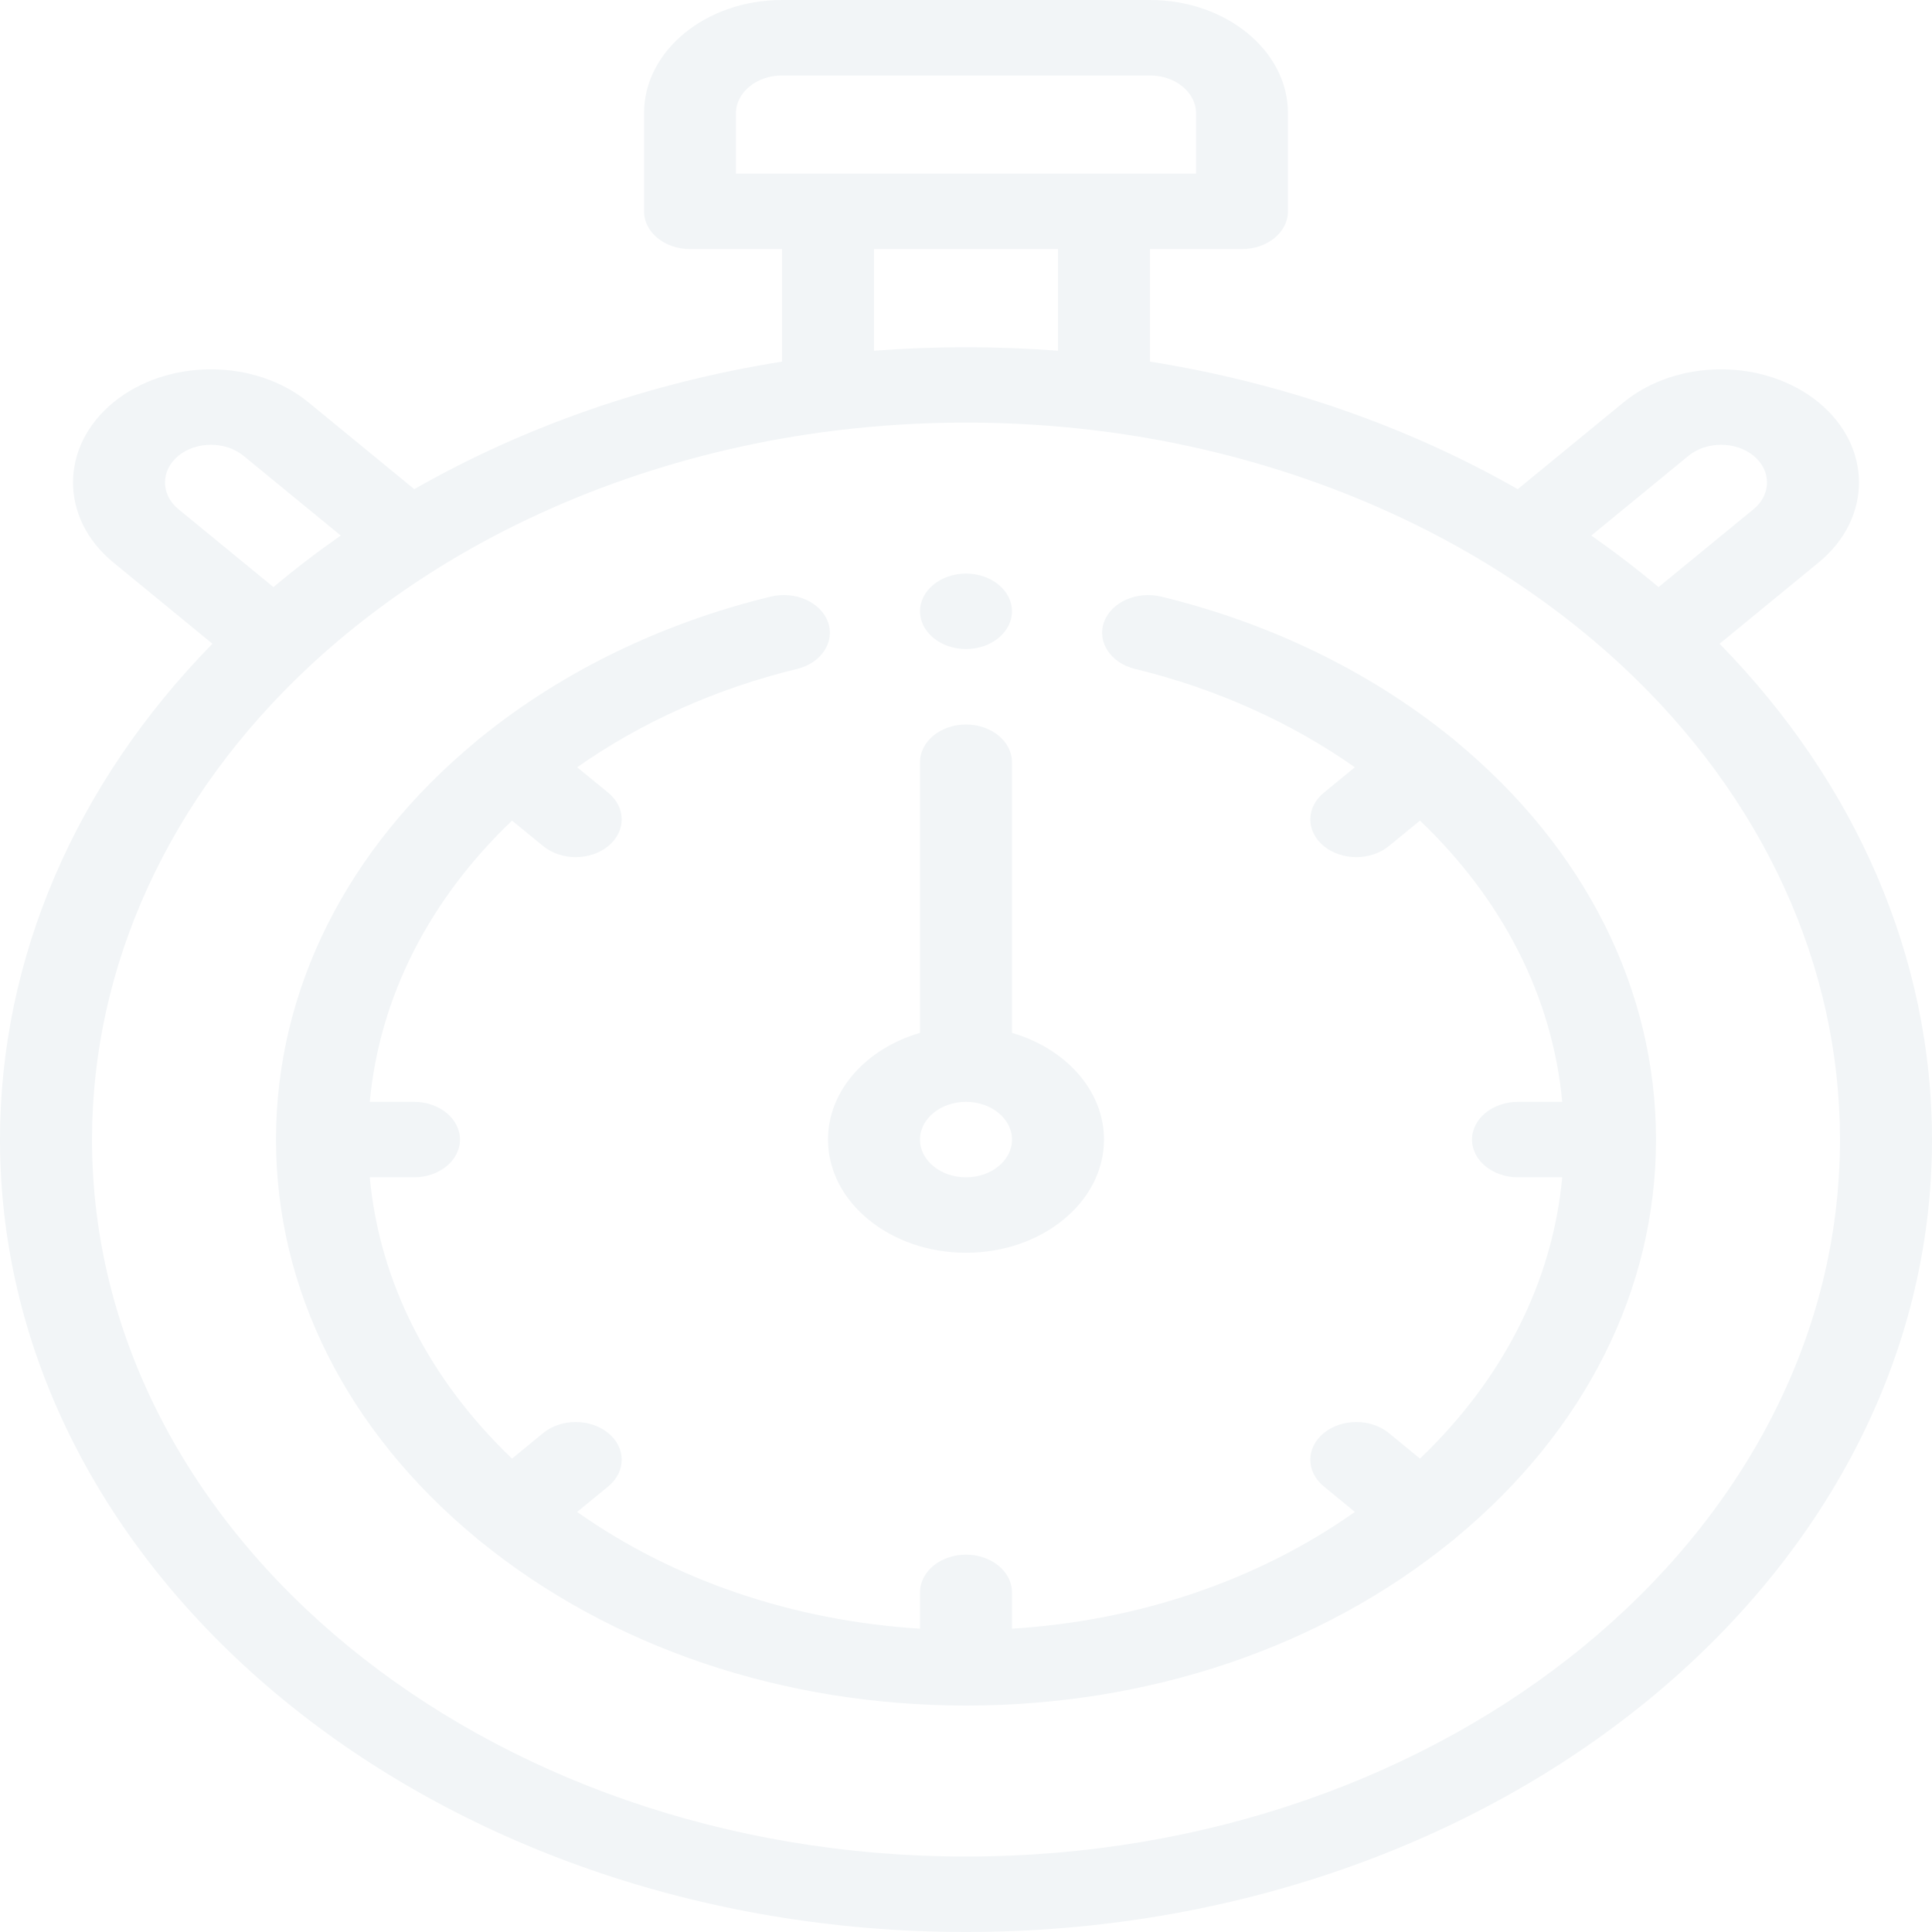
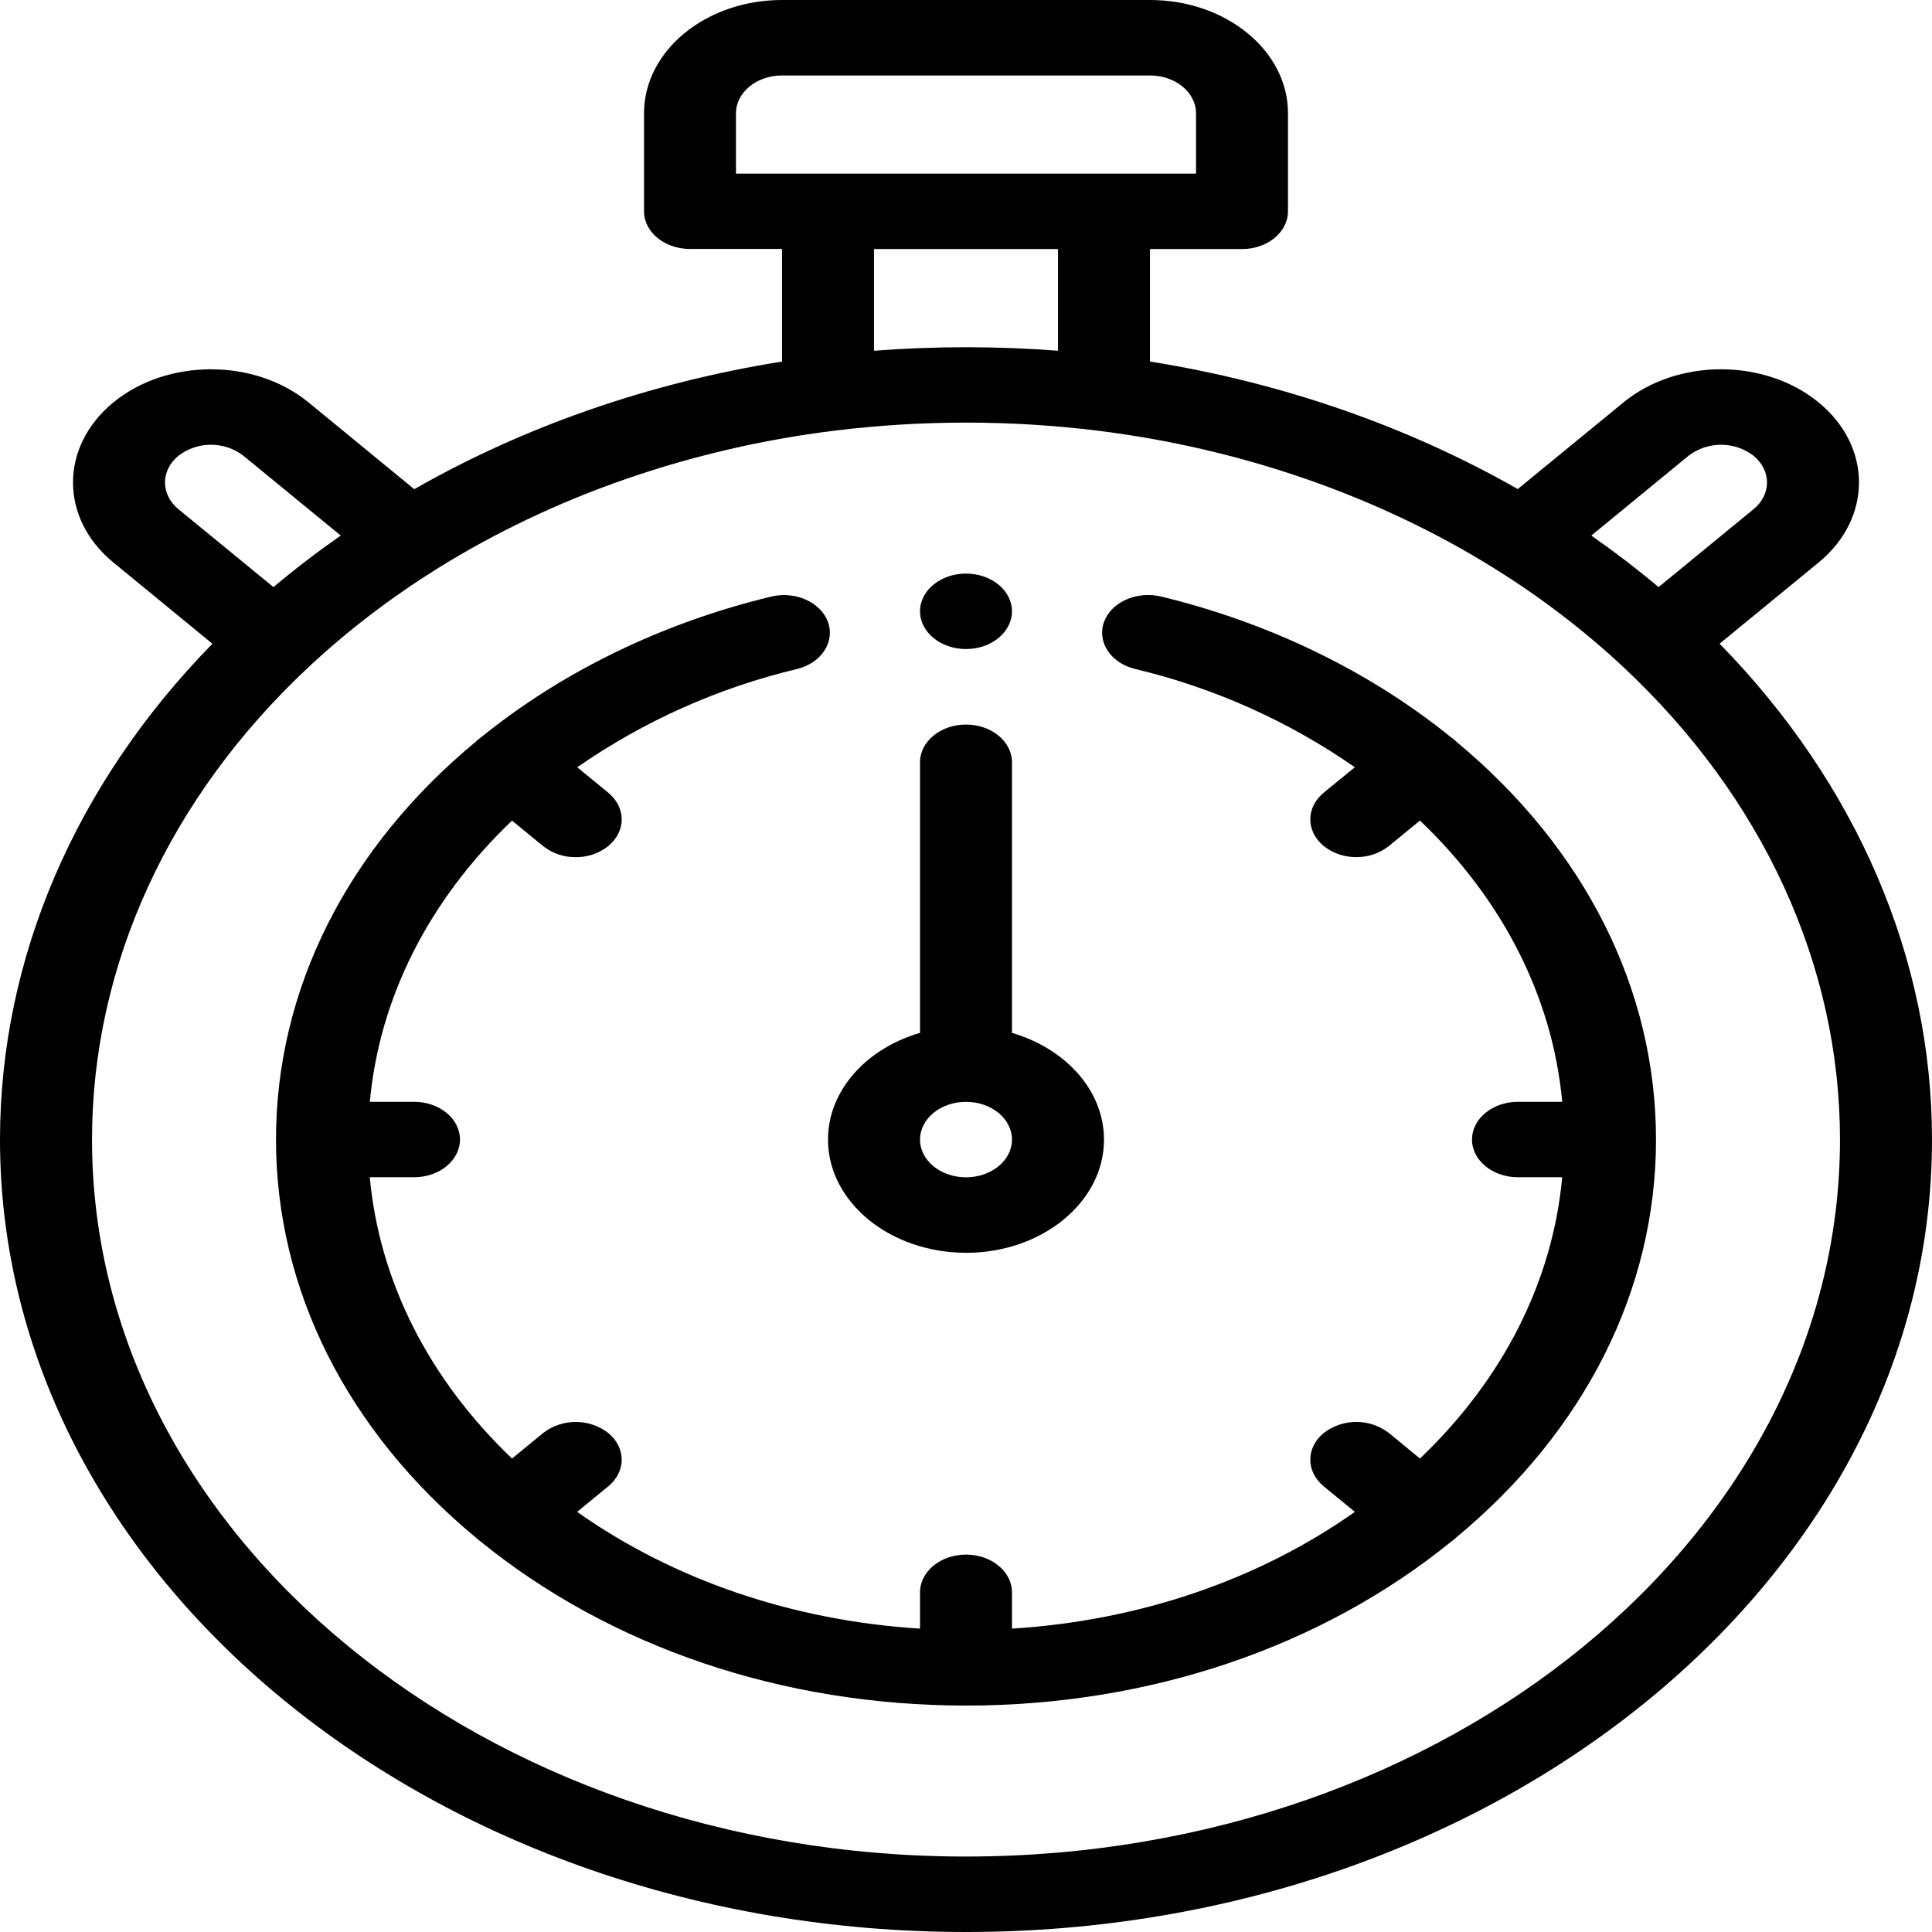
- <svg xmlns="http://www.w3.org/2000/svg" width="35" height="35" viewBox="0 0 35 35" fill="none">
-   <path d="M3.848 11.662L2.054 10.19C1.079 9.391 1.079 8.09 2.054 7.29C3.029 6.491 4.615 6.491 5.589 7.29L7.505 8.862C9.503 7.72 11.78 6.93 14.167 6.551V4.512H12.5C12.04 4.512 11.667 4.206 11.667 3.828V2.051C11.667 0.92 12.788 0 14.167 0H20.833C22.212 0 23.333 0.92 23.333 2.051V3.828C23.333 4.206 22.96 4.512 22.5 4.512H20.833V6.551C23.219 6.93 25.497 7.72 27.495 8.862L29.411 7.29C30.385 6.491 31.971 6.491 32.946 7.29C33.921 8.09 33.921 9.391 32.946 10.19L31.152 11.662C33.639 14.203 35 17.368 35 20.645C35 28.56 27.149 35 17.5 35C7.851 35 0 28.56 0 20.645C0 17.368 1.361 14.203 3.848 11.662ZM4.411 8.257C4.086 7.991 3.557 7.991 3.232 8.257C2.908 8.524 2.908 8.957 3.232 9.224L4.954 10.636C5.342 10.309 5.749 9.998 6.173 9.702L4.411 8.257ZM21.667 2.051C21.667 1.674 21.293 1.367 20.833 1.367H14.167C13.707 1.367 13.333 1.674 13.333 2.051V3.145H21.667V2.051ZM15.833 4.512V6.354C16.938 6.269 18.062 6.269 19.167 6.354V4.512H15.833ZM31.768 8.257C31.443 7.991 30.914 7.991 30.589 8.257L28.828 9.702C29.251 9.998 29.658 10.309 30.046 10.636L31.768 9.224C32.092 8.957 32.092 8.524 31.768 8.257ZM17.5 33.633C26.23 33.633 33.333 27.806 33.333 20.645C33.333 17.485 31.935 14.441 29.397 12.073C28.698 11.421 27.917 10.825 27.078 10.301C24.974 8.988 22.484 8.123 19.876 7.801C19.096 7.705 18.297 7.656 17.5 7.656C16.703 7.656 15.904 7.705 15.124 7.801C12.516 8.123 10.026 8.988 7.922 10.301C7.083 10.825 6.302 11.421 5.603 12.073C3.065 14.441 1.667 17.485 1.667 20.645C1.667 27.806 8.77 33.633 17.5 33.633Z" fill="#F2F5F7" />
-   <path d="M17.5 22.695C16.121 22.695 15 21.775 15 20.645C15 19.753 15.697 18.994 16.667 18.711V13.809C16.667 13.431 17.04 13.125 17.5 13.125C17.96 13.125 18.333 13.431 18.333 13.809V18.711C19.303 18.994 20 19.753 20 20.645C20 21.775 18.879 22.695 17.5 22.695ZM17.5 19.961C17.04 19.961 16.667 20.267 16.667 20.645C16.667 21.022 17.04 21.328 17.5 21.328C17.96 21.328 18.333 21.022 18.333 20.645C18.333 20.267 17.96 19.961 17.5 19.961Z" fill="#F2F5F7" />
-   <path d="M8.623 13.433C8.636 13.42 8.649 13.408 8.663 13.396C8.679 13.383 8.696 13.371 8.712 13.359C10.181 12.167 11.995 11.285 13.964 10.808C14.406 10.701 14.87 10.908 15 11.27C15.13 11.632 14.878 12.012 14.437 12.119C12.978 12.473 11.617 13.084 10.456 13.9L11.019 14.361C11.344 14.628 11.344 15.061 11.019 15.328C10.856 15.461 10.643 15.528 10.429 15.528C10.216 15.528 10.003 15.461 9.84 15.328L9.276 14.866C7.769 16.304 6.873 18.074 6.699 19.961H7.5C7.96 19.961 8.333 20.267 8.333 20.645C8.333 21.022 7.96 21.328 7.5 21.328H6.699C6.873 23.215 7.769 24.985 9.276 26.424L9.84 25.961C10.165 25.695 10.693 25.695 11.019 25.961C11.344 26.228 11.344 26.661 11.019 26.928L10.455 27.39C12.208 28.627 14.367 29.362 16.667 29.505V28.848C16.667 28.47 17.04 28.164 17.5 28.164C17.96 28.164 18.333 28.47 18.333 28.848V29.505C20.634 29.362 22.792 28.627 24.545 27.39L23.982 26.928C23.656 26.661 23.656 26.228 23.982 25.961C24.307 25.695 24.835 25.695 25.16 25.961L25.724 26.424C27.232 24.985 28.127 23.215 28.301 21.328H27.5C27.04 21.328 26.667 21.022 26.667 20.645C26.667 20.267 27.04 19.961 27.5 19.961H28.301C28.127 18.074 27.232 16.304 25.724 14.866L25.16 15.328C24.997 15.461 24.784 15.528 24.571 15.528C24.357 15.528 24.144 15.461 23.982 15.328C23.656 15.061 23.656 14.628 23.982 14.361L24.544 13.9C23.384 13.084 22.023 12.473 20.564 12.119C20.122 12.012 19.87 11.632 20 11.27C20.131 10.908 20.593 10.702 21.035 10.808C23.004 11.285 24.818 12.167 26.287 13.358C26.304 13.37 26.321 13.382 26.337 13.396C26.351 13.407 26.364 13.419 26.377 13.432C28.714 15.367 30 17.926 30 20.645C30 23.363 28.714 25.922 26.377 27.856C26.364 27.869 26.351 27.881 26.337 27.893C26.322 27.905 26.307 27.916 26.292 27.926C23.934 29.843 20.814 30.898 17.5 30.898C14.186 30.898 11.067 29.843 8.708 27.927C8.693 27.916 8.678 27.905 8.663 27.893C8.649 27.882 8.636 27.869 8.623 27.857C6.286 25.922 5 23.363 5 20.645C5 17.926 6.286 15.367 8.623 13.433Z" fill="#F2F5F7" />
-   <path d="M17.5 11.758C17.04 11.758 16.667 11.451 16.667 11.074C16.667 10.697 17.04 10.391 17.5 10.391C17.96 10.391 18.333 10.697 18.333 11.074C18.333 11.451 17.96 11.758 17.5 11.758Z" fill="#F2F5F7" />
+ <svg xmlns="http://www.w3.org/2000/svg" width="35" height="35" viewBox="0 0 35 35">
+   <path d="M3.848 11.662 2.054 10.19c-.975-.799-.975-2.1 0-2.9.975-.8 2.56-.8 3.535 0l1.916 1.572C9.503 7.72 11.78 6.93 14.167 6.55V4.51H12.5c-.46 0-.833-.305-.833-.683V2.051C11.667.92 12.788 0 14.167 0h6.666c1.379 0 2.5.92 2.5 2.05v1.778c0 .378-.373.684-.833.684h-1.667V6.55c2.386.379 4.664 1.17 6.662 2.31l1.916-1.57c.974-.8 2.56-.8 3.535 0 .975.799.975 2.1 0 2.9l-1.794 1.471C33.639 14.203 35 17.368 35 20.644 35 28.56 27.15 35 17.5 35S0 28.56 0 20.645c0-3.277 1.361-6.442 3.848-8.983Zm.563-3.405a.969.969 0 0 0-1.179 0c-.324.267-.324.7 0 .967l1.722 1.412c.388-.327.795-.638 1.219-.934L4.41 8.257Zm17.256-6.206c0-.377-.374-.684-.834-.684h-6.666c-.46 0-.834.307-.834.684v1.094h8.334V2.05Zm-5.834 2.46v1.843a21.842 21.842 0 0 1 3.334 0V4.512h-3.334Zm15.935 3.746a.969.969 0 0 0-1.179 0l-1.761 1.445c.423.296.83.607 1.218.934l1.722-1.412c.324-.267.324-.7 0-.967ZM17.5 33.633c8.73 0 15.833-5.827 15.833-12.989 0-3.159-1.398-6.202-3.936-8.57-.7-.653-1.48-1.25-2.32-1.773-2.103-1.313-4.593-2.178-7.2-2.5a19.562 19.562 0 0 0-4.753 0c-2.608.322-5.098 1.187-7.202 2.5-.84.524-1.62 1.12-2.319 1.772-2.538 2.368-3.936 5.412-3.936 8.572 0 7.161 7.103 12.988 15.833 12.988Z" />
+   <path d="M17.5 22.695c-1.379 0-2.5-.92-2.5-2.05 0-.892.697-1.651 1.667-1.934V13.81c0-.378.373-.684.833-.684.46 0 .833.306.833.684v4.902c.97.283 1.667 1.043 1.667 1.934 0 1.13-1.121 2.05-2.5 2.05Zm0-2.734c-.46 0-.833.306-.833.684 0 .377.373.683.833.683.46 0 .833-.306.833-.683 0-.378-.373-.684-.833-.684Z" />
+   <path d="M8.623 13.433a.596.596 0 0 1 .04-.037l.05-.037c1.468-1.192 3.283-2.074 5.252-2.55.441-.108.905.1 1.035.461.13.362-.122.742-.563.85a11.75 11.75 0 0 0-3.98 1.78l.562.46c.325.268.325.7 0 .968a.932.932 0 0 1-.59.2.932.932 0 0 1-.59-.2l-.563-.462C7.77 16.303 6.873 18.074 6.7 19.96H7.5c.46 0 .833.306.833.684 0 .377-.373.683-.833.683h-.801c.174 1.887 1.07 3.657 2.577 5.096l.564-.463a.968.968 0 0 1 1.179 0c.325.267.325.7 0 .967l-.564.462c1.753 1.237 3.912 1.972 6.212 2.115v-.657c0-.378.373-.684.833-.684.46 0 .833.306.833.684v.657c2.3-.143 4.459-.878 6.212-2.115l-.564-.462c-.325-.267-.325-.7 0-.967a.968.968 0 0 1 1.18 0l.563.463c1.508-1.439 2.403-3.21 2.577-5.096H27.5c-.46 0-.833-.306-.833-.683 0-.378.373-.684.833-.684h.801c-.174-1.887-1.07-3.657-2.577-5.095l-.564.462a.932.932 0 0 1-.589.2.932.932 0 0 1-.59-.2c-.325-.267-.325-.7 0-.967l.563-.461a11.745 11.745 0 0 0-3.98-1.78c-.442-.107-.694-.488-.564-.85s.593-.568 1.035-.462c1.97.477 3.783 1.359 5.252 2.55a.786.786 0 0 1 .05.037l.04.037C28.714 15.367 30 17.926 30 20.645c0 2.718-1.286 5.277-3.623 7.211a.58.58 0 0 1-.04.037l-.045.033c-2.358 1.917-5.478 2.972-8.792 2.972s-6.433-1.055-8.792-2.971l-.045-.034c-.014-.011-.027-.024-.04-.036C6.286 25.922 5 23.363 5 20.645c0-2.719 1.286-5.278 3.623-7.212Z" />
+   <path d="M17.5 11.758c-.46 0-.833-.306-.833-.684 0-.377.373-.683.833-.683.46 0 .833.306.833.683 0 .377-.373.684-.833.684Z" />
</svg>
